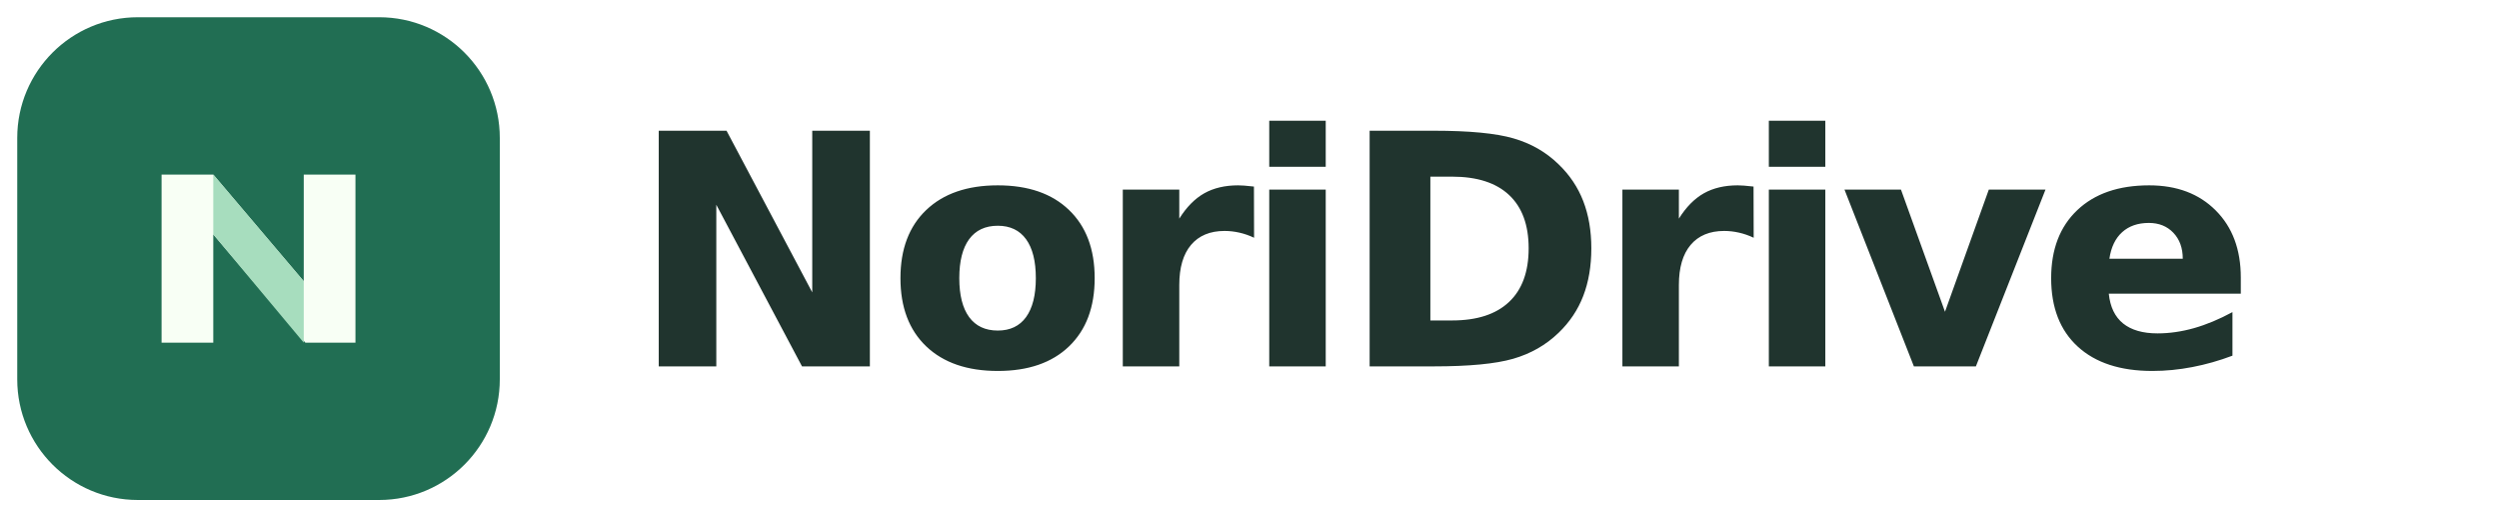
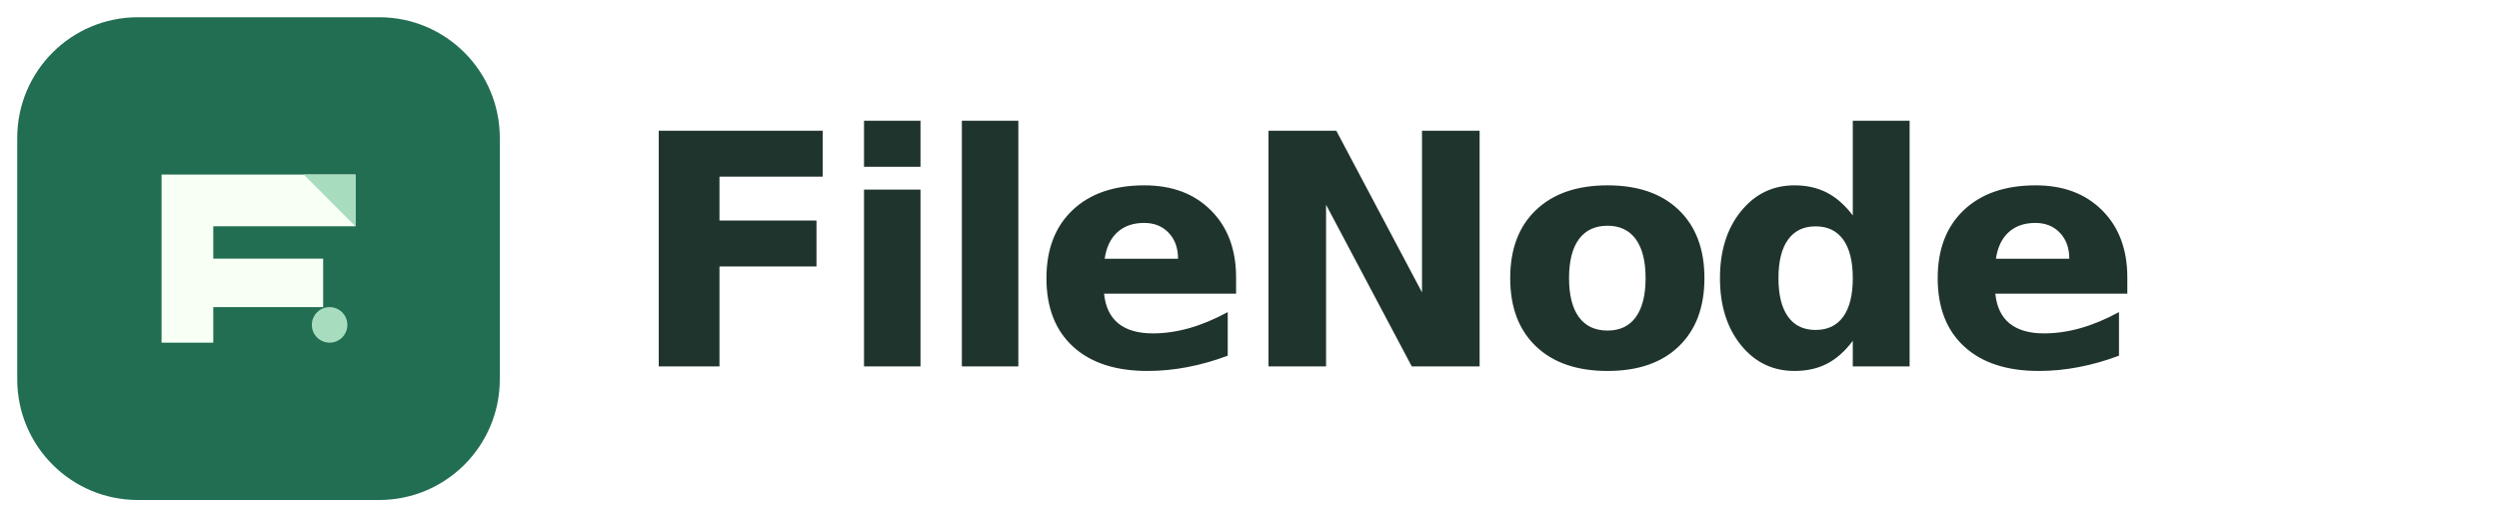
<svg xmlns="http://www.w3.org/2000/svg" viewBox="0 0 580 120" role="img" aria-labelledby="title">
  <rect x="4" y="4" width="112" height="112" rx="28" fill="#216e53" />
  <g transform="translate(12 12) scale(.1875)">
-     <path d="M136 360V152h64l112 132V152h64v208h-62L200 226v134Z" fill="#f8fff5" />
-     <path d="m200 152 112 132v76L200 226Z" fill="#a7ddbe" />
+     <path d="M136 360V152h240v64H200v40h136v60H200v44Z" fill="#f8fff5" />
+     <path d="M312 152h64v64Z" fill="#a7ddbe" />
+     <circle cx="344" cy="338" r="22" fill="#a7ddbe" />
  </g>
-   <text x="146" y="85" fill="#20342e" font-family="Segoe UI, DejaVu Sans, Arial, sans-serif" font-size="75" font-weight="600" letter-spacing="-3">NoriDrive</text>
+   <text x="146" y="85" fill="#20342e" font-family="Segoe UI, DejaVu Sans, Arial, sans-serif" font-size="75" font-weight="600" letter-spacing="-3">FileNode</text>
</svg>
